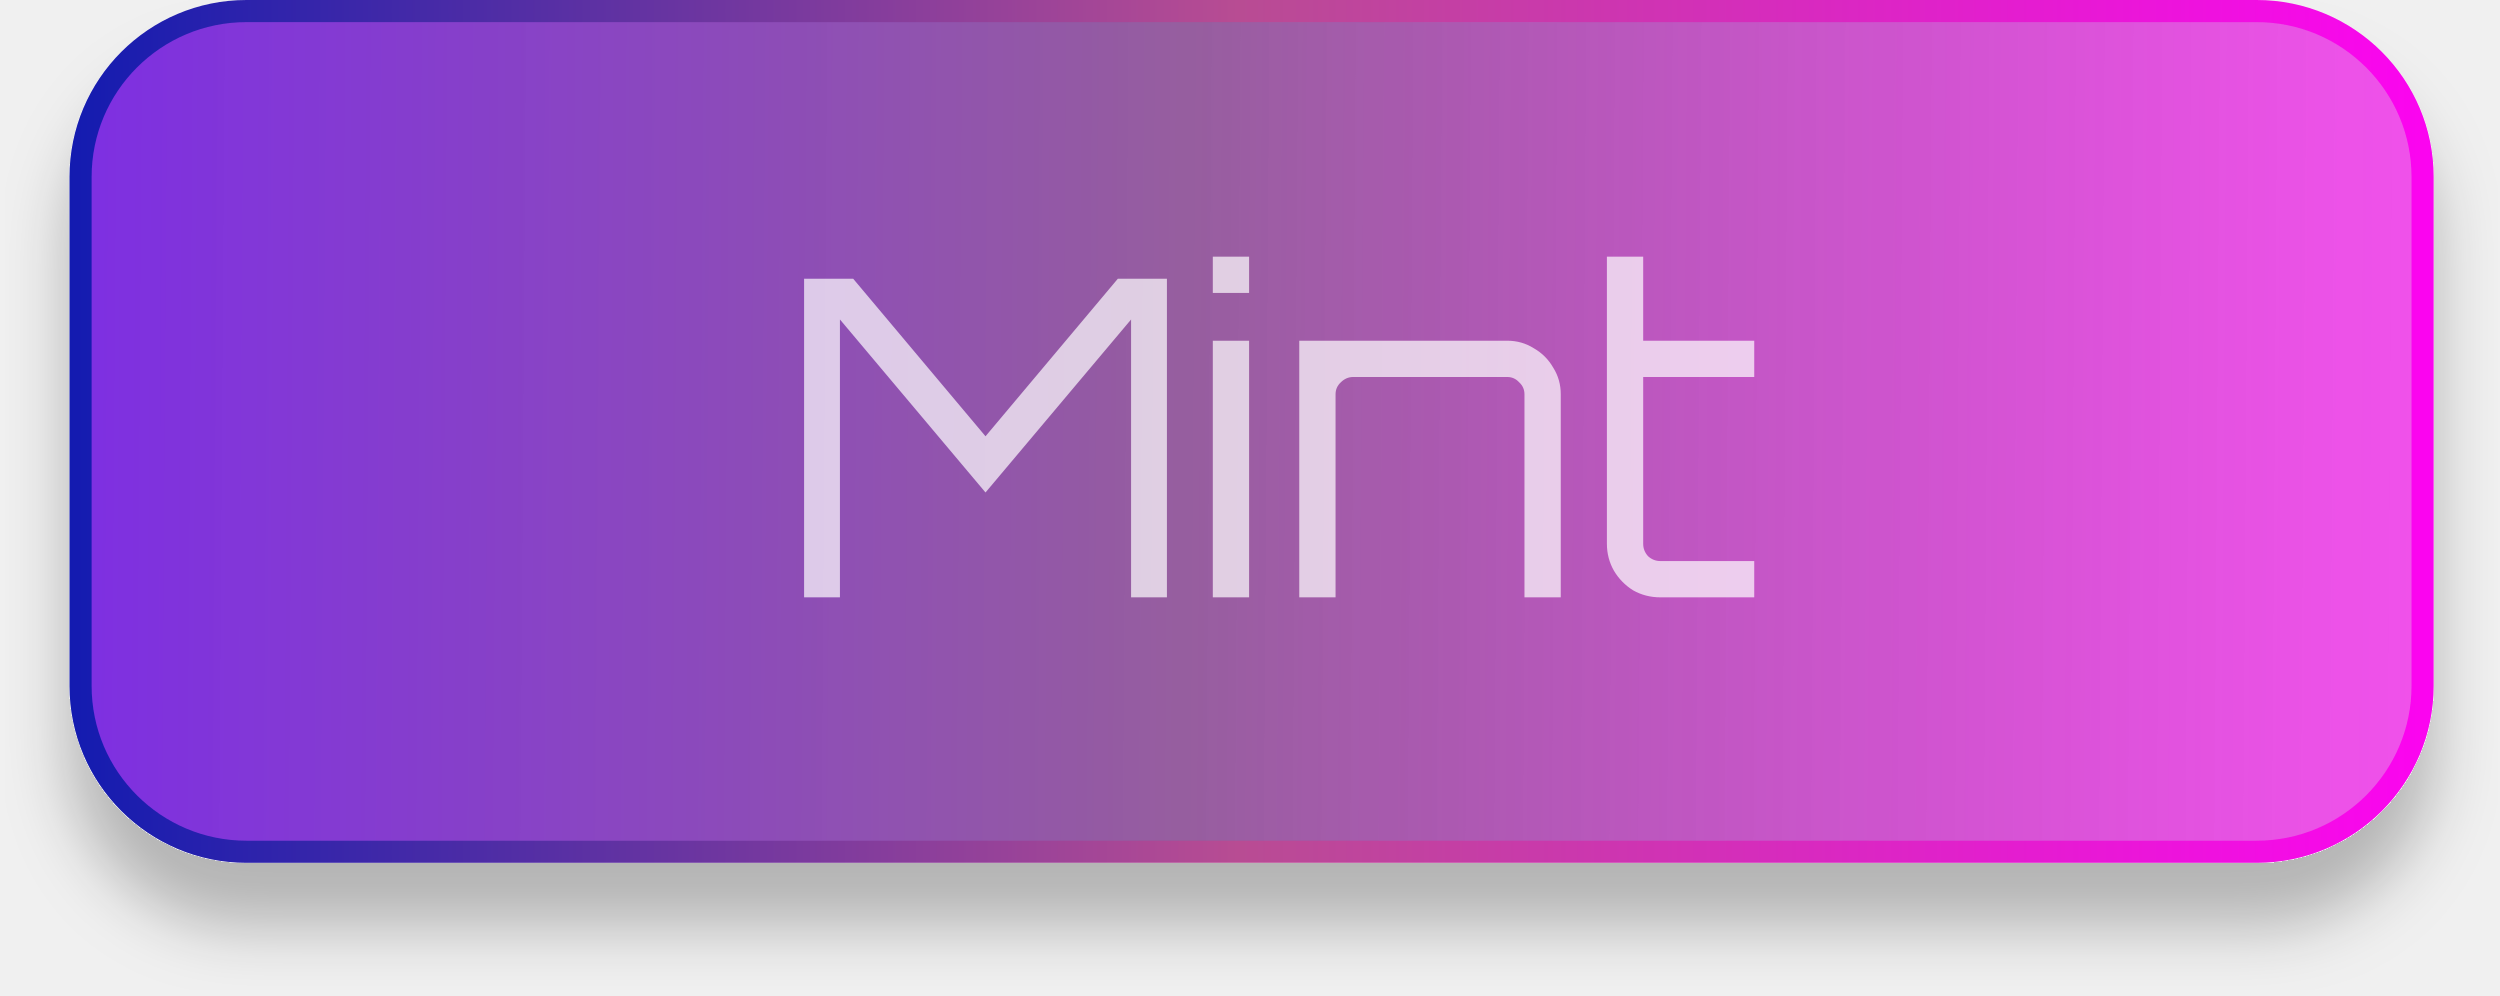
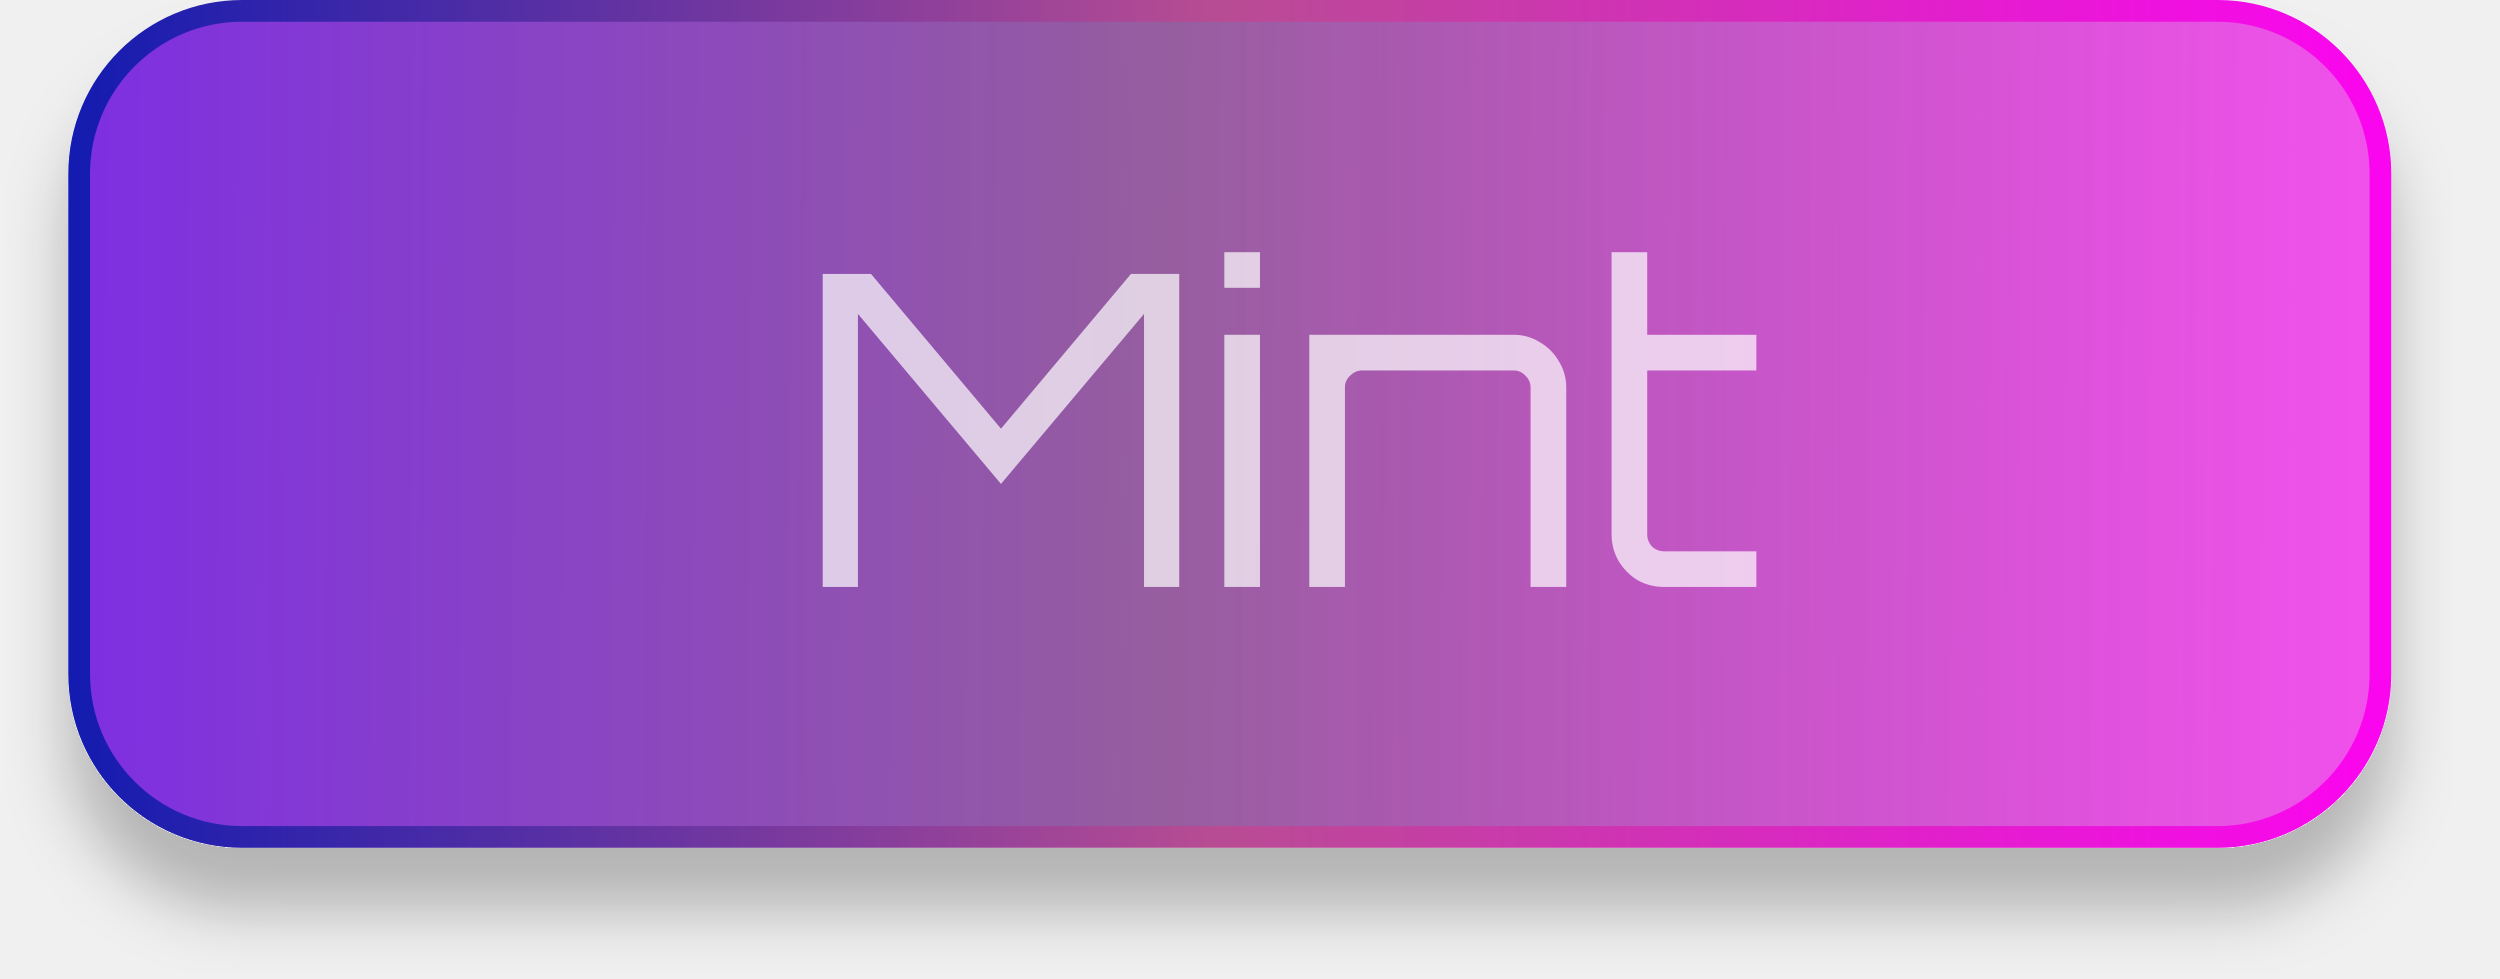
- <svg xmlns="http://www.w3.org/2000/svg" width="113" height="45" viewBox="0 0 113 45" fill="none">
-   <g filter="url(#filter0_d_3302_290342)">
-     <rect x="3.641" y="0.5" width="105.86" height="38" rx="7.5" fill="url(#paint0_linear_3302_290342)" stroke="url(#paint1_linear_3302_290342)" />
+ <svg xmlns="http://www.w3.org/2000/svg" width="115" height="45" viewBox="0 0 115 45" fill="none">
+   <g filter="url(#filter0_d_3644_225667)">
+     <rect x="3.641" y="0.5" width="105.86" height="38" rx="7.5" fill="url(#paint0_linear_3644_225667)" stroke="url(#paint1_linear_3644_225667)" />
  </g>
-   <path opacity="0.7" d="M36.345 27V12.6H38.565L44.545 19.72L50.525 12.6H52.745V27H51.125V14.44L44.545 22.26L37.965 14.44V27H36.345ZM54.819 27V15.4H56.459V27H54.819ZM54.819 13.24V11.6H56.459V13.24H54.819ZM58.727 27V15.4H68.126C68.567 15.4 68.966 15.513 69.326 15.74C69.7 15.953 69.993 16.247 70.207 16.62C70.433 16.98 70.546 17.38 70.546 17.82V27H68.906V17.82C68.906 17.607 68.826 17.427 68.666 17.28C68.52 17.12 68.34 17.04 68.126 17.04H61.166C60.953 17.04 60.767 17.12 60.606 17.28C60.447 17.427 60.367 17.607 60.367 17.82V27H58.727ZM75.052 27C74.599 27 74.186 26.893 73.812 26.68C73.452 26.453 73.166 26.16 72.952 25.8C72.739 25.427 72.632 25.02 72.632 24.58V11.6H74.272V15.4H79.292V17.04H74.272V24.58C74.272 24.793 74.346 24.98 74.492 25.14C74.652 25.287 74.839 25.36 75.052 25.36H79.292V27H75.052Z" fill="white" />
+   <path opacity="0.7" d="M37.845 27V12.6H40.065L46.045 19.72L52.025 12.6H54.245V27H52.625V14.44L46.045 22.26L39.465 14.44V27H37.845ZM56.319 27V15.4H57.959V27H56.319ZM56.319 13.24V11.6H57.959V13.24H56.319ZM60.227 27V15.4H69.626C70.067 15.4 70.466 15.513 70.826 15.74C71.2 15.953 71.493 16.247 71.707 16.62C71.933 16.98 72.046 17.38 72.046 17.82V27H70.406V17.82C70.406 17.607 70.326 17.427 70.166 17.28C70.02 17.12 69.84 17.04 69.626 17.04H62.666C62.453 17.04 62.267 17.12 62.106 17.28C61.947 17.427 61.867 17.607 61.867 17.82V27H60.227ZM76.552 27C76.099 27 75.686 26.893 75.312 26.68C74.952 26.453 74.666 26.16 74.452 25.8C74.239 25.427 74.132 25.02 74.132 24.58V11.6H75.772V15.4H80.792V17.04H75.772V24.58C75.772 24.793 75.846 24.98 75.992 25.14C76.152 25.287 76.339 25.36 76.552 25.36H80.792V27H76.552Z" fill="white" />
  <defs>
-     <filter id="filter0_d_3302_290342" x="0.271" y="0" width="112.598" height="44.739" filterUnits="userSpaceOnUse" color-interpolation-filters="sRGB">
+     <filter id="filter0_d_3644_225667" x="0.271" y="0" width="112.598" height="44.739" filterUnits="userSpaceOnUse" color-interpolation-filters="sRGB">
      <feFlood flood-opacity="0" result="BackgroundImageFix" />
      <feColorMatrix in="SourceAlpha" type="matrix" values="0 0 0 0 0 0 0 0 0 0 0 0 0 0 0 0 0 0 127 0" result="hardAlpha" />
      <feOffset dy="2.869" />
      <feGaussianBlur stdDeviation="1.435" />
      <feComposite in2="hardAlpha" operator="out" />
      <feColorMatrix type="matrix" values="0 0 0 0 0 0 0 0 0 0 0 0 0 0 0 0 0 0 0.25 0" />
-       <feBlend mode="normal" in2="BackgroundImageFix" result="effect1_dropShadow_3302_290342" />
-       <feBlend mode="normal" in="SourceGraphic" in2="effect1_dropShadow_3302_290342" result="shape" />
+       <feBlend mode="normal" in2="BackgroundImageFix" result="effect1_dropShadow_3644_225667" />
+       <feBlend mode="normal" in="SourceGraphic" in2="effect1_dropShadow_3644_225667" result="shape" />
    </filter>
-     <linearGradient id="paint0_linear_3302_290342" x1="-15.827" y1="18.023" x2="116.687" y2="18.938" gradientUnits="userSpaceOnUse">
+     <linearGradient id="paint0_linear_3644_225667" x1="-15.827" y1="18.023" x2="116.687" y2="18.938" gradientUnits="userSpaceOnUse">
      <stop stop-color="#6400FF" stop-opacity="0.88" />
      <stop offset="0.524" stop-color="#874691" stop-opacity="0.86" />
      <stop offset="1" stop-color="#FF03F5" stop-opacity="0.67" />
    </linearGradient>
-     <linearGradient id="paint1_linear_3302_290342" x1="3.141" y1="19.5" x2="112.761" y2="19.5" gradientUnits="userSpaceOnUse">
+     <linearGradient id="paint1_linear_3644_225667" x1="3.141" y1="19.5" x2="112.761" y2="19.5" gradientUnits="userSpaceOnUse">
      <stop stop-color="#131BB0" />
      <stop offset="0.482" stop-color="#B84C93" />
      <stop offset="1" stop-color="#FF00F5" />
      <stop offset="1" stop-color="#DB34CA" />
    </linearGradient>
  </defs>
</svg>
